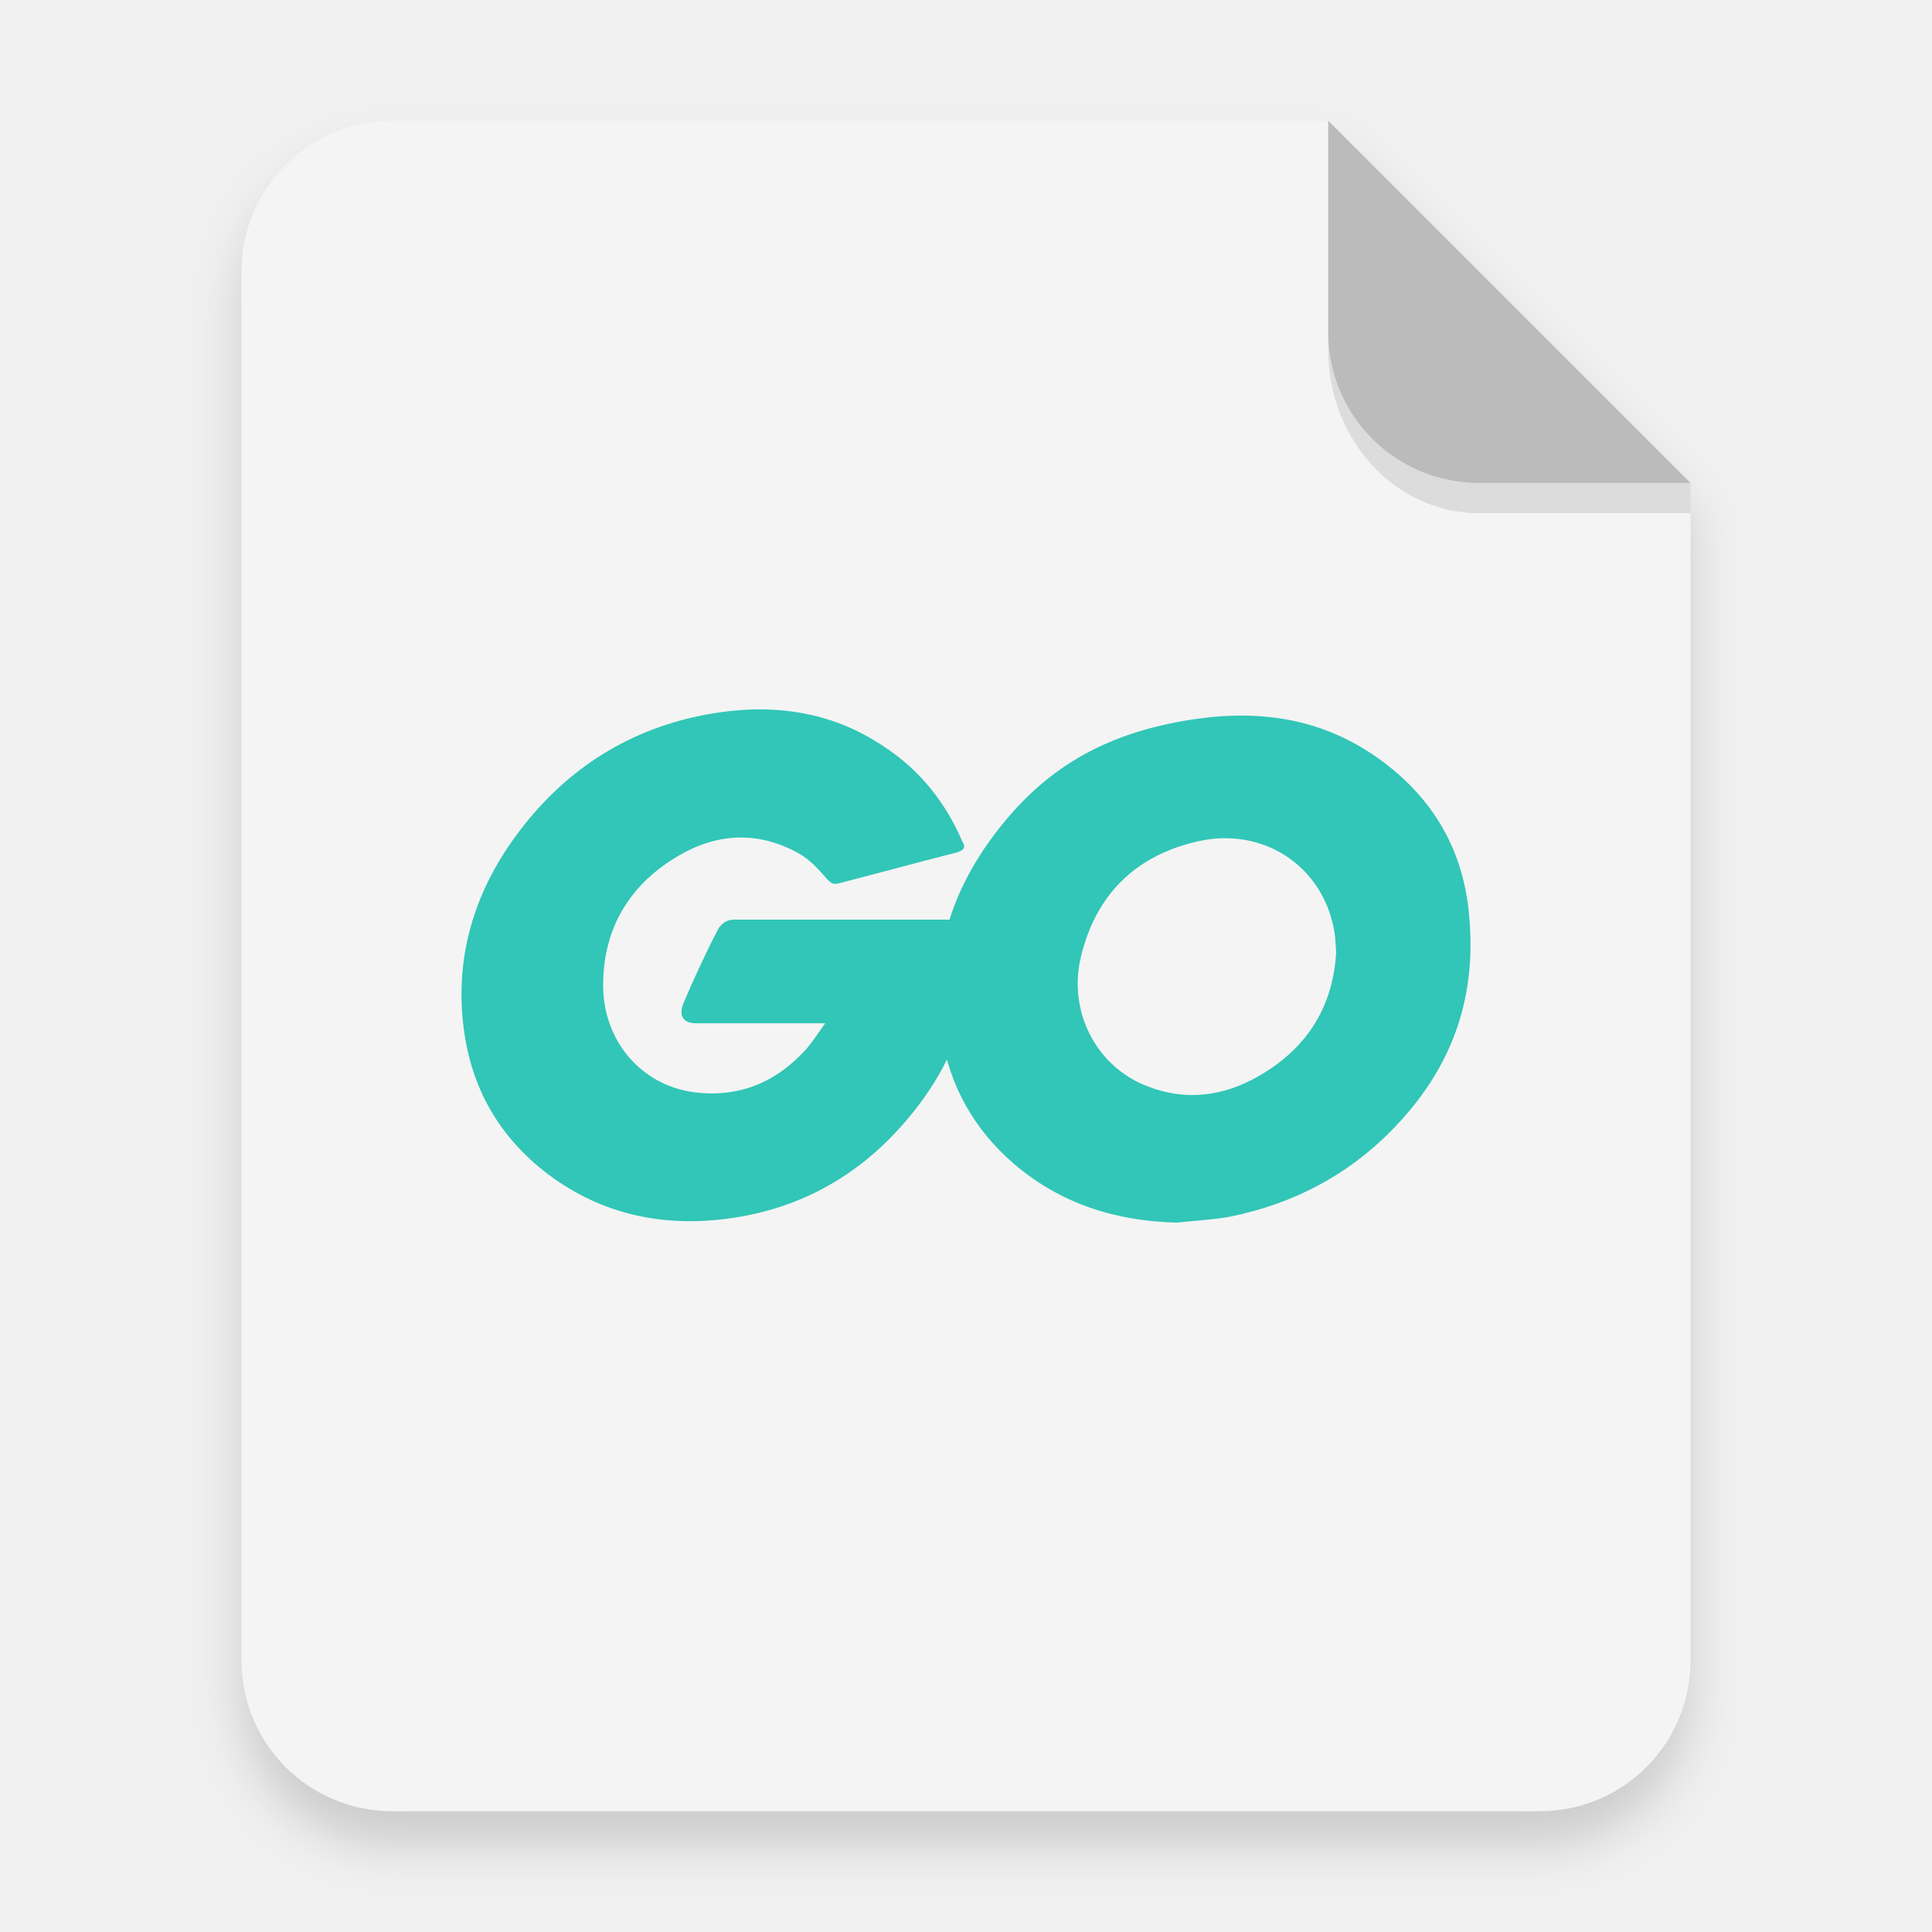
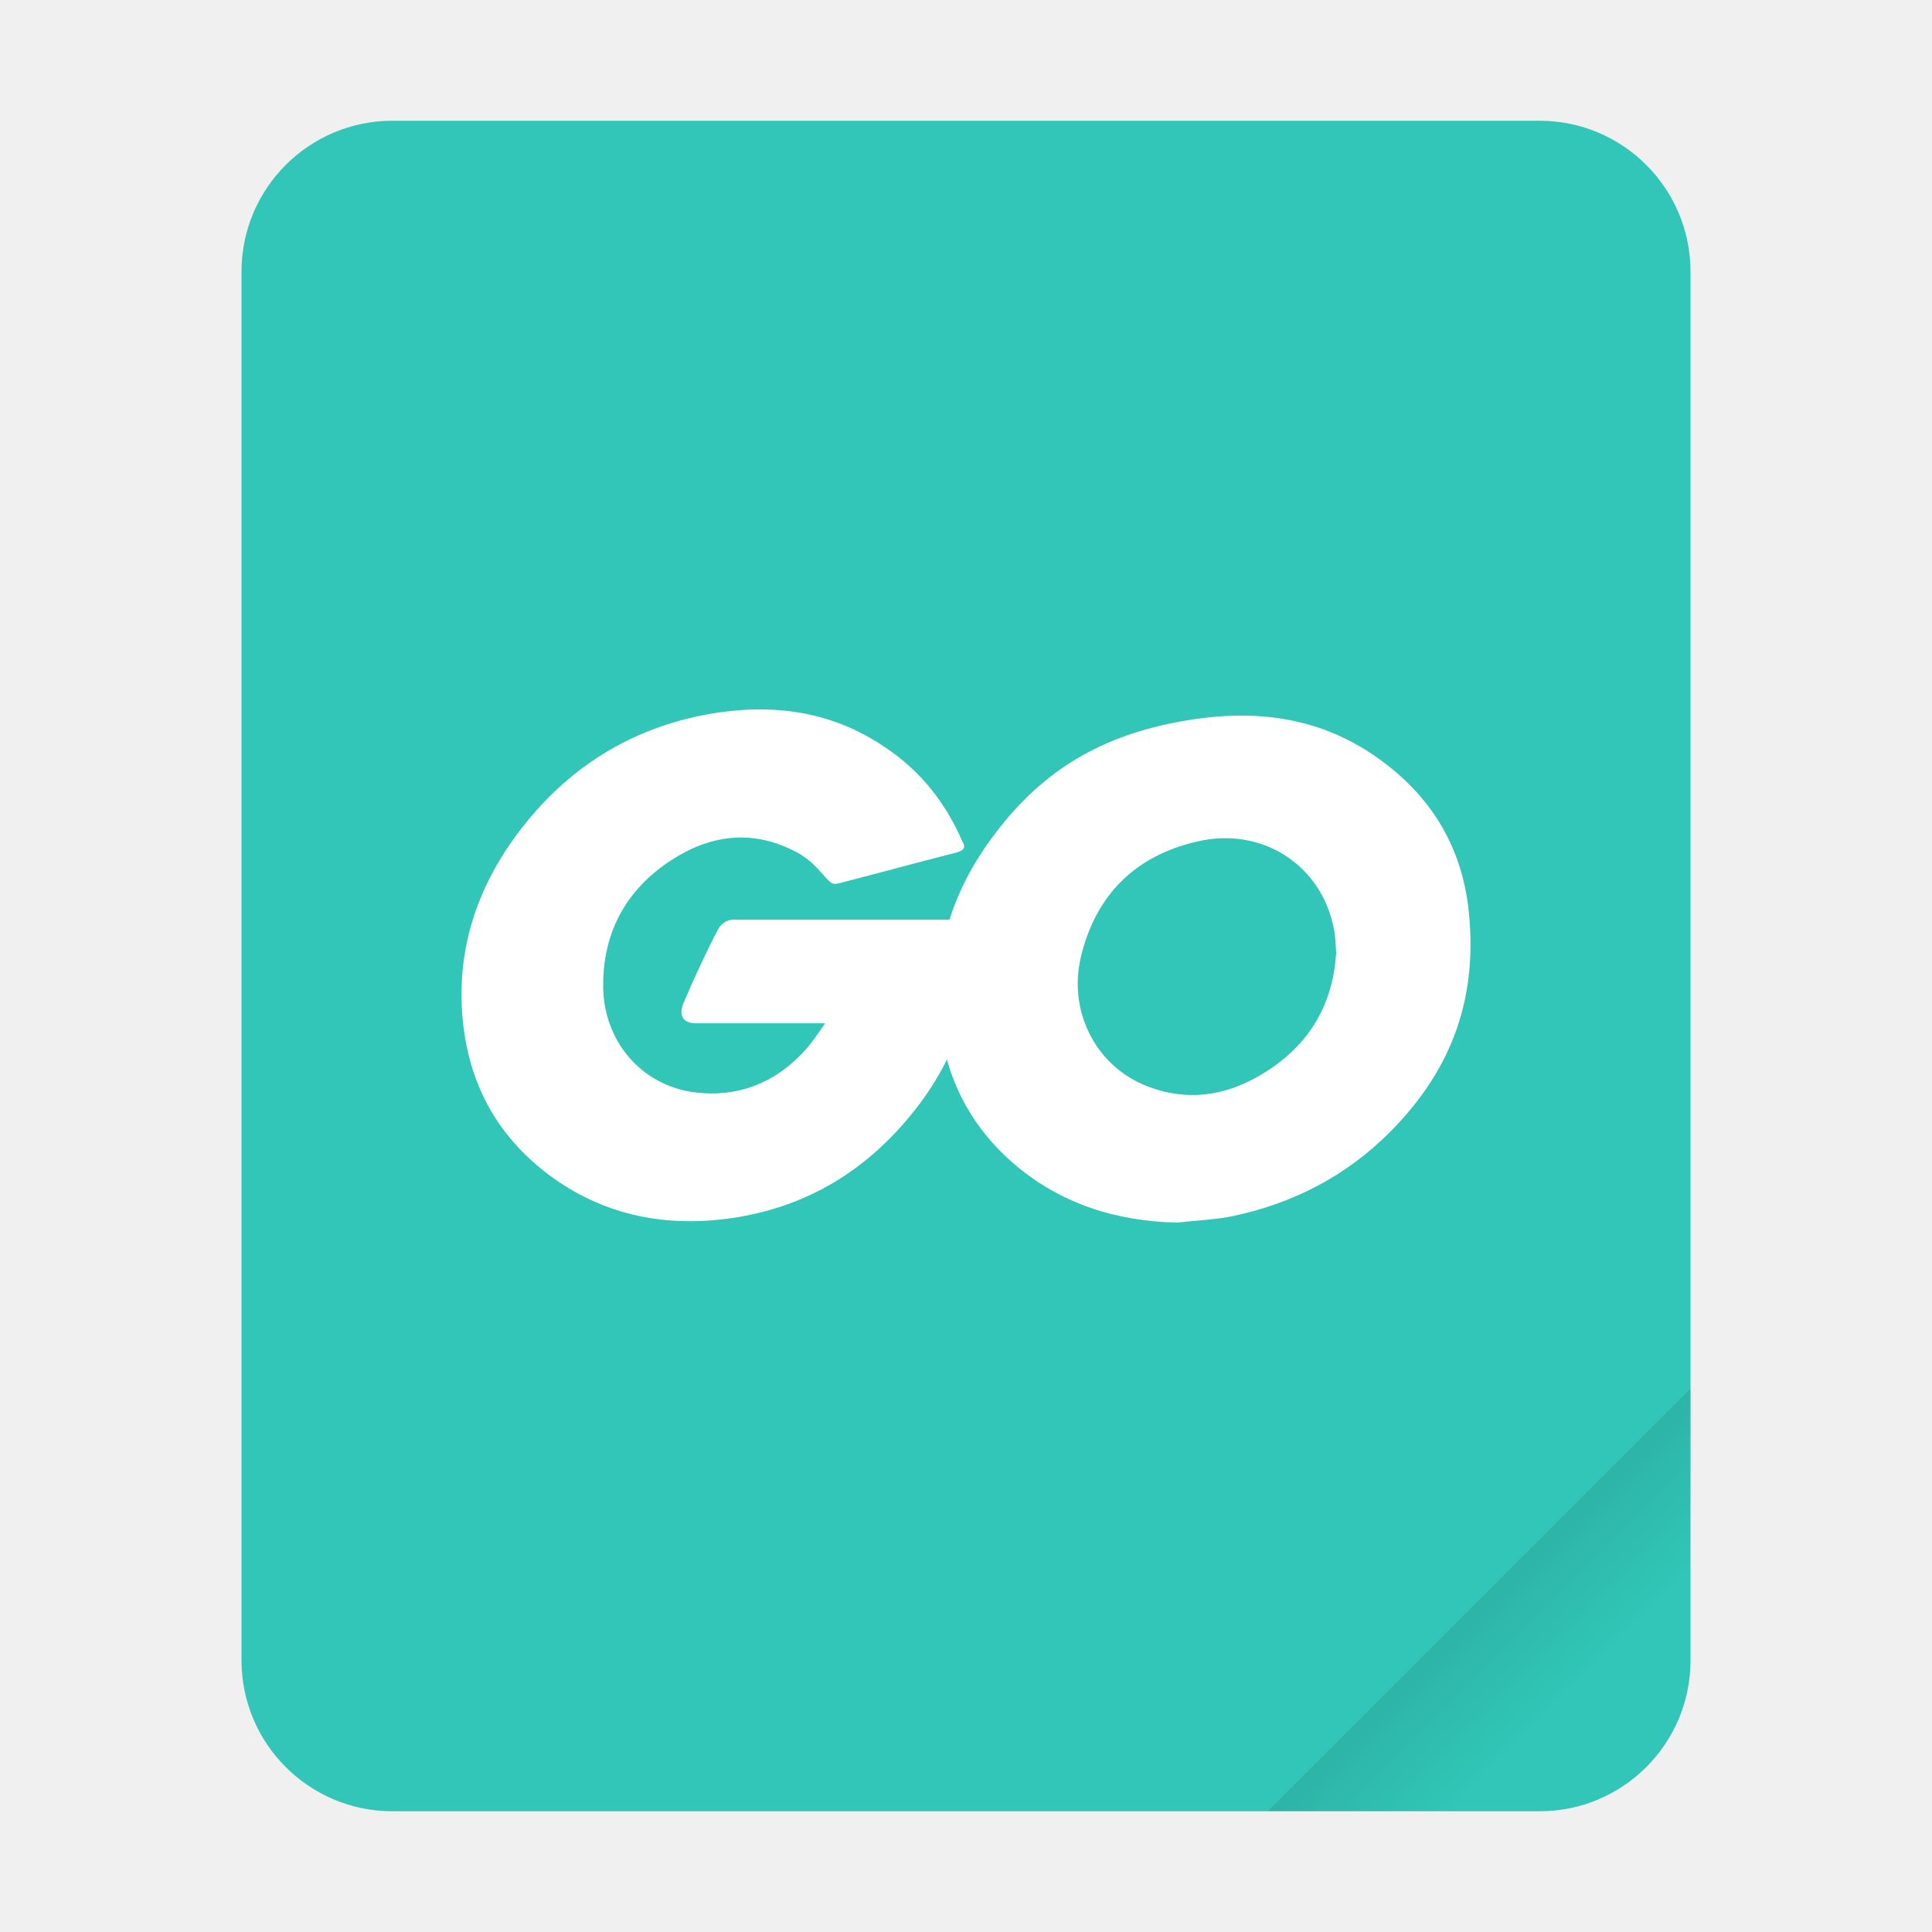
<svg xmlns="http://www.w3.org/2000/svg" width="64" height="64" version="1.1" viewBox="0 0 16.933 16.933">
  <defs>
-     <filter id="a" x="-.039" y="-.033" width="1.078" height="1.067" color-interpolation-filters="sRGB">
-       <feGaussianBlur stdDeviation="0.206" />
-     </filter>
+     <linearGradient id="a" x1="49.571" x2="51.714" y1="52.714" y2="54.857" gradientTransform="matrix(2.3333,0,0,2.3333,-68.667,-72.001)" gradientUnits="userSpaceOnUse">
+       <stop offset="0" />
+       <stop stop-opacity="0" offset="1" />
+     </linearGradient>
  </defs>
-   <path d="m3.439 1.354c-0.733 0-1.323 0.59-1.323 1.323v12.171c0 0.733 0.59 1.323 1.323 1.323h10.054c0.733 0 1.323-0.59 1.323-1.323v-10.319l-3.175-3.175z" filter="url(#a)" opacity=".15" stroke-width=".265" style="paint-order:stroke fill markers" />
-   <g fill-rule="evenodd">
-     <path transform="scale(.26458)" d="m13 4c-2.77 0-5 2.23-5 5v46c0 2.77 2.23 5 5 5h38c2.77 0 5-2.23 5-5v-39l-12-12z" fill="#f4f4f4" style="paint-order:stroke fill markers" />
-     <path d="m14.816 4.233-3.175-3.175v1.852c0 0.733 0.59 1.323 1.323 1.323z" fill="#bbb" style="paint-order:stroke fill markers" />
+   <g transform="scale(.26458)">
+     <rect x="8" y="4" width="48" height="56" ry="5" fill="#31c6b7" style="paint-order:stroke fill markers" />
+     <path d="m56 46-14 14h9c2.77 0 5-2.23 5-5z" fill="url(#a)" fill-rule="evenodd" opacity=".15" stroke-width="8.819" style="paint-order:stroke fill markers" />
  </g>
-   <path d="m11.641 2.91v0.155c0 0.794 0.59 1.433 1.323 1.433h1.852l1.42e-4 -0.265-1.852 5e-5c-0.733 1.98e-5 -1.323-0.59-1.323-1.323z" opacity=".1" stroke-width="1.041" style="paint-order:stroke fill markers" />
-   <g transform="matrix(.058616 0 0 .058616 .80829 6.1668)" enable-background="new" fill="#31c6b7">
+   <g transform="matrix(.058616 0 0 .058616 .80829 6.1668)" enable-background="new" fill="#fff">
    <path d="m129.1 22.3c-6.3 1.6-10.6 2.8-16.8 4.4-1.5 0.4-1.6 0.5-2.9-1-1.5-1.7-2.6-2.8-4.7-3.8-6.3-3.1-12.4-2.2-18.1 1.5-6.8 4.4-10.3 10.9-10.2 19 0.1 8 5.6 14.6 13.5 15.7 6.8 0.9 12.5-1.5 17-6.6 0.9-1.1 1.7-2.3 2.7-3.7h-19.3c-2.1 0-2.6-1.3-1.9-3 1.3-3.1 3.7-8.3 5.1-10.9 0.3-0.6 1-1.6 2.5-1.6h36.4c-0.2 2.7-0.2 5.4-0.6 8.1-1.1 7.2-3.8 13.8-8.2 19.6-7.2 9.5-16.6 15.4-28.5 17-9.8 1.3-18.9-0.6-26.9-6.6-7.4-5.6-11.6-13-12.7-22.2-1.3-10.9 1.9-20.7 8.5-29.3 7.1-9.3 16.5-15.2 28-17.3 9.4-1.7 18.4-0.6 26.5 4.9 5.3 3.5 9.1 8.3 11.6 14.1 0.6 0.9 0.2 1.4-1 1.7z" />
    <path d="m162.2 77.6c-9.1-0.2-17.4-2.8-24.4-8.8-5.9-5.1-9.6-11.6-10.8-19.3-1.8-11.3 1.3-21.3 8.1-30.2 7.3-9.6 16.1-14.6 28-16.7 10.2-1.8 19.8-0.8 28.5 5.1 7.9 5.4 12.8 12.7 14.1 22.3 1.7 13.5-2.2 24.5-11.5 33.9-6.6 6.7-14.7 10.9-24 12.8-2.7 0.5-5.4 0.6-8 0.9zm23.8-40.4c-0.1-1.3-0.1-2.3-0.3-3.3-1.8-9.9-10.9-15.5-20.4-13.3-9.3 2.1-15.3 8-17.5 17.4-1.8 7.8 2 15.7 9.2 18.9 5.5 2.4 11 2.1 16.3-0.6 7.9-4.1 12.2-10.5 12.7-19.1z" />
  </g>
</svg>
